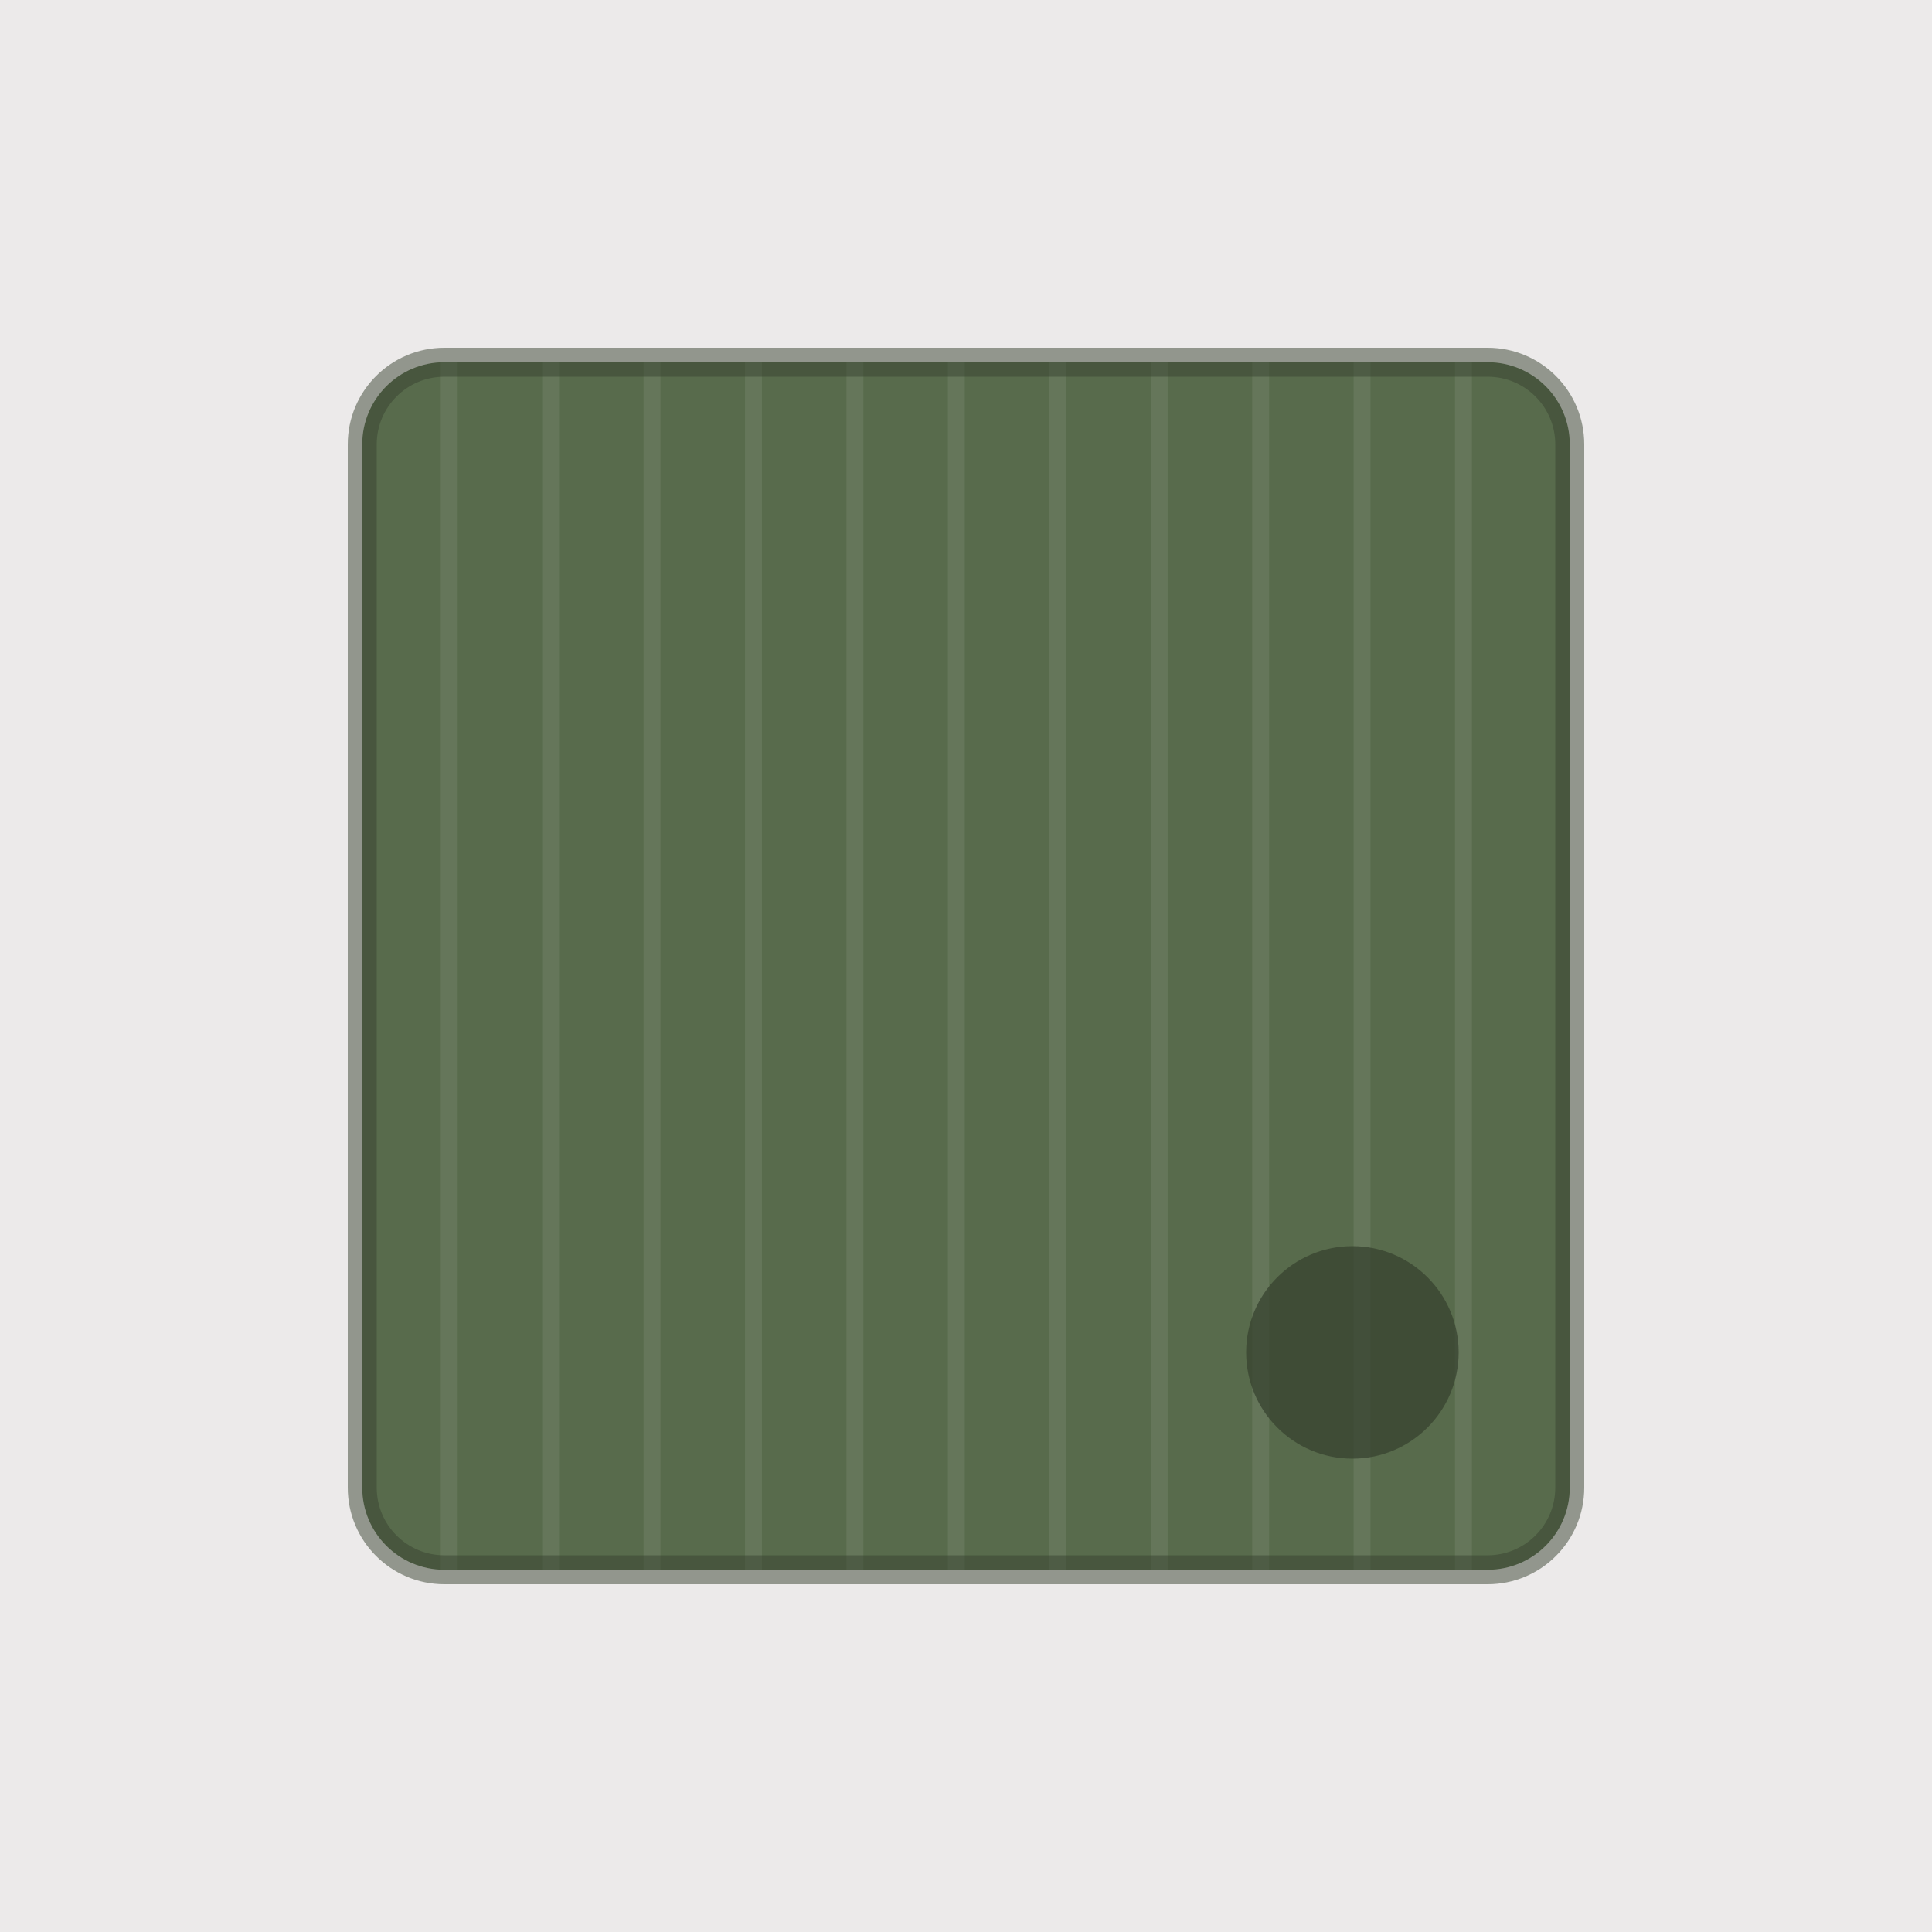
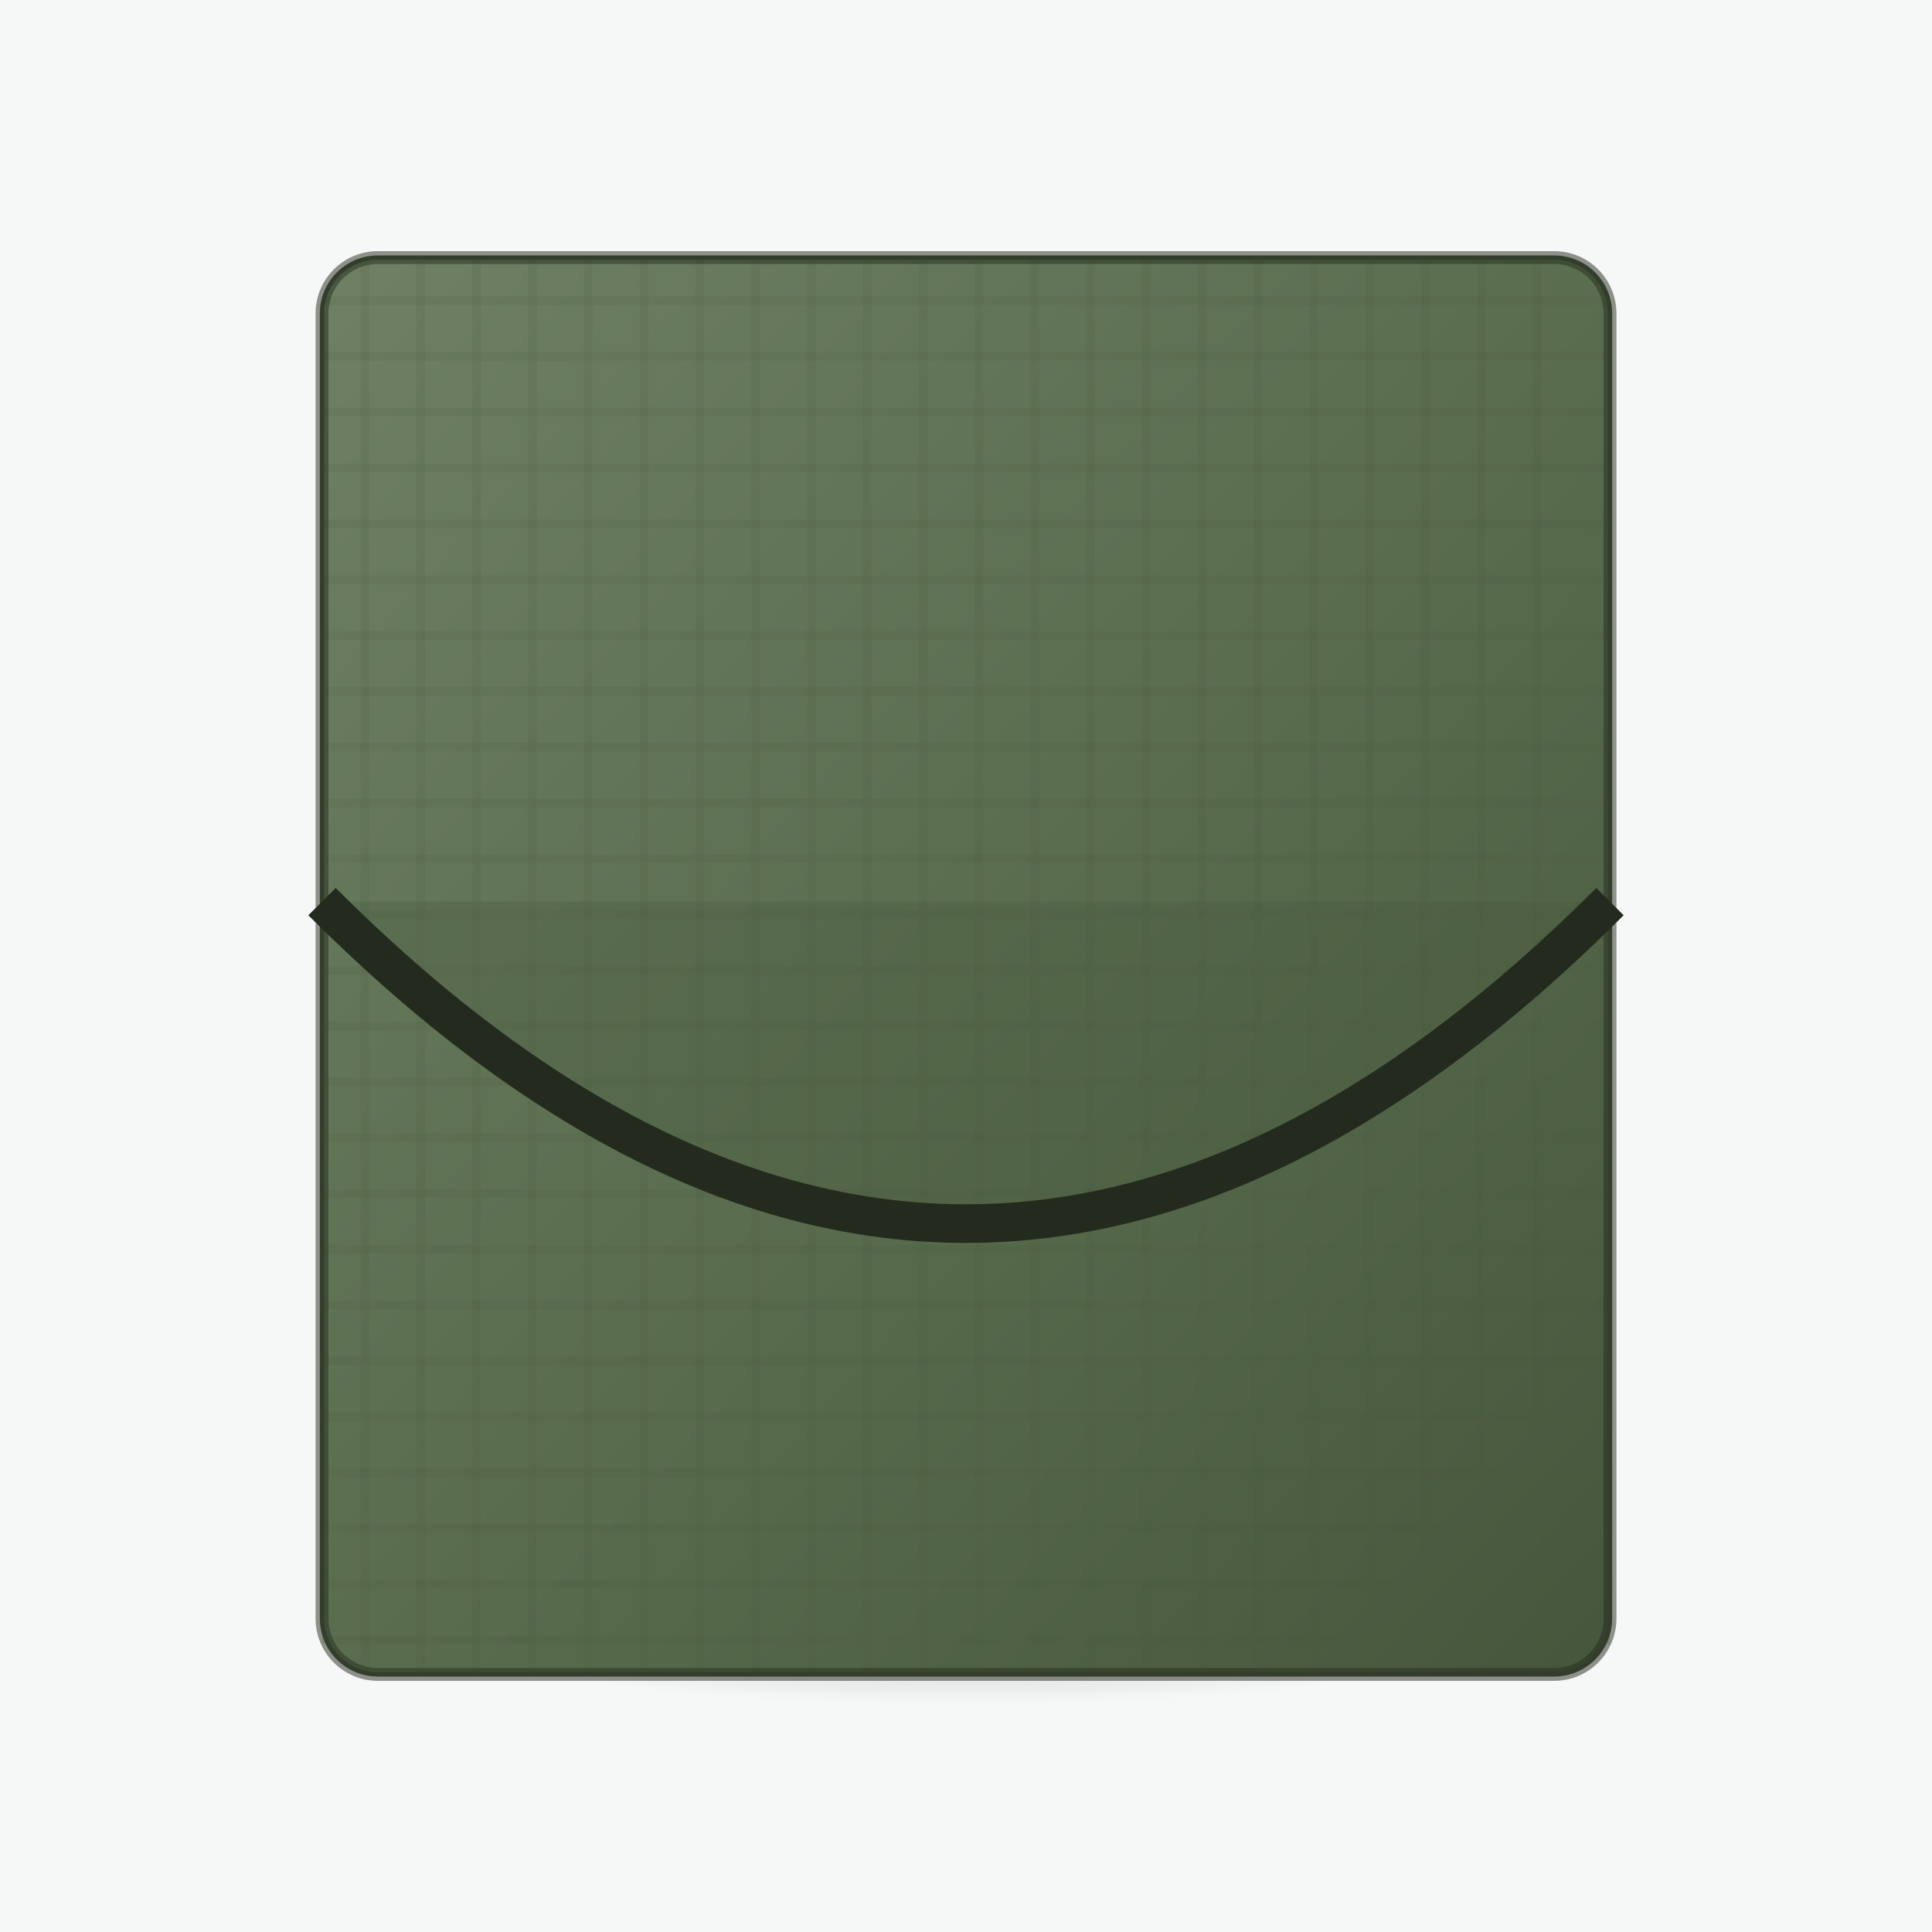
- <svg xmlns="http://www.w3.org/2000/svg" viewBox="0 0 800 800" width="800" height="800" role="img">
-   <rect width="800" height="800" fill="#eceaea" />
+ <svg xmlns="http://www.w3.org/2000/svg" viewBox="0 0 900 900" width="900" height="900" role="img">
+   <rect width="900" height="900" fill="#f6f7f7" />
+   <defs>
+     <linearGradient id="body" x1="0" y1="0" x2="1" y2="1">
+       <stop offset="0" stop-color="#6f8065" />
+       <stop offset="0.55" stop-color="#586b4c" />
+       <stop offset="1" stop-color="#46563d" />
+     </linearGradient>
+     <linearGradient id="bodyV" x1="0" y1="0" x2="0" y2="1">
+       <stop offset="0" stop-color="#6f8065" />
+       <stop offset="1" stop-color="#46563d" />
+     </linearGradient>
+     <linearGradient id="sleeve" x1="0" y1="0" x2="1" y2="0">
+       <stop offset="0" stop-color="#46563d" />
+       <stop offset="1" stop-color="#586b4c" />
+     </linearGradient>
+     <radialGradient id="cup" cx="0.36" cy="0.30" r="0.85">
+       <stop offset="0" stop-color="#6f8065" />
+       <stop offset="0.6" stop-color="#586b4c" />
+       <stop offset="1" stop-color="#37422f" />
+     </radialGradient>
+     <radialGradient id="shadow" cx="0.5" cy="0.5" r="0.5">
+       <stop offset="0" stop-color="#000000" stop-opacity="0.20" />
+       <stop offset="1" stop-color="#000000" stop-opacity="0" />
+     </radialGradient>
+   </defs>
+   <ellipse cx="450" cy="760" rx="250" ry="34" fill="url(#shadow)" />
  <g>
-     <rect x="150" y="150" width="500" height="500" rx="34" fill="#586b4c" />
-     <path d="M 186 150 L 186 650" stroke="#87947e" stroke-width="7" opacity="0.28" />
-     <path d="M 228 150 L 228 650" stroke="#87947e" stroke-width="7" opacity="0.28" />
-     <path d="M 270 150 L 270 650" stroke="#87947e" stroke-width="7" opacity="0.28" />
-     <path d="M 312 150 L 312 650" stroke="#87947e" stroke-width="7" opacity="0.28" />
-     <path d="M 354 150 L 354 650" stroke="#87947e" stroke-width="7" opacity="0.28" />
-     <path d="M 396 150 L 396 650" stroke="#87947e" stroke-width="7" opacity="0.28" />
-     <path d="M 438 150 L 438 650" stroke="#87947e" stroke-width="7" opacity="0.28" />
-     <path d="M 480 150 L 480 650" stroke="#87947e" stroke-width="7" opacity="0.28" />
-     <path d="M 522 150 L 522 650" stroke="#87947e" stroke-width="7" opacity="0.28" />
-     <path d="M 564 150 L 564 650" stroke="#87947e" stroke-width="7" opacity="0.28" />
-     <path d="M 606 150 L 606 650" stroke="#87947e" stroke-width="7" opacity="0.28" />
-     <rect x="150" y="150" width="500" height="500" rx="34" fill="none" stroke="#37422f" stroke-width="12" opacity="0.5" />
-     <circle cx="560" cy="560" r="44" fill="#37422f" opacity="0.75" />
+     <rect x="150" y="120" width="600" height="660" rx="26" fill="url(#body)" stroke="#414f38" stroke-width="2" />
+     <path d="M 170 120 L 170 780" stroke="#46563d" stroke-width="4" opacity="0.14" />
+     <path d="M 196 120 L 196 780" stroke="#46563d" stroke-width="4" opacity="0.14" />
+     <path d="M 222 120 L 222 780" stroke="#46563d" stroke-width="4" opacity="0.14" />
+     <path d="M 248 120 L 248 780" stroke="#46563d" stroke-width="4" opacity="0.14" />
+     <path d="M 274 120 L 274 780" stroke="#46563d" stroke-width="4" opacity="0.14" />
+     <path d="M 300 120 L 300 780" stroke="#46563d" stroke-width="4" opacity="0.14" />
+     <path d="M 326 120 L 326 780" stroke="#46563d" stroke-width="4" opacity="0.14" />
+     <path d="M 352 120 L 352 780" stroke="#46563d" stroke-width="4" opacity="0.14" />
+     <path d="M 378 120 L 378 780" stroke="#46563d" stroke-width="4" opacity="0.14" />
+     <path d="M 404 120 L 404 780" stroke="#46563d" stroke-width="4" opacity="0.14" />
+     <path d="M 430 120 L 430 780" stroke="#46563d" stroke-width="4" opacity="0.14" />
+     <path d="M 456 120 L 456 780" stroke="#46563d" stroke-width="4" opacity="0.14" />
+     <path d="M 482 120 L 482 780" stroke="#46563d" stroke-width="4" opacity="0.14" />
+     <path d="M 508 120 L 508 780" stroke="#46563d" stroke-width="4" opacity="0.14" />
+     <path d="M 534 120 L 534 780" stroke="#46563d" stroke-width="4" opacity="0.14" />
+     <path d="M 560 120 L 560 780" stroke="#46563d" stroke-width="4" opacity="0.14" />
+     <path d="M 586 120 L 586 780" stroke="#46563d" stroke-width="4" opacity="0.14" />
+     <path d="M 612 120 L 612 780" stroke="#46563d" stroke-width="4" opacity="0.14" />
+     <path d="M 638 120 L 638 780" stroke="#46563d" stroke-width="4" opacity="0.14" />
+     <path d="M 664 120 L 664 780" stroke="#46563d" stroke-width="4" opacity="0.14" />
+     <path d="M 690 120 L 690 780" stroke="#46563d" stroke-width="4" opacity="0.14" />
+     <path d="M 716 120 L 716 780" stroke="#46563d" stroke-width="4" opacity="0.14" />
+     <path d="M 150 140 L 750 140" stroke="#46563d" stroke-width="4" opacity="0.14" />
+     <path d="M 150 166 L 750 166" stroke="#46563d" stroke-width="4" opacity="0.14" />
+     <path d="M 150 192 L 750 192" stroke="#46563d" stroke-width="4" opacity="0.14" />
+     <path d="M 150 218 L 750 218" stroke="#46563d" stroke-width="4" opacity="0.14" />
+     <path d="M 150 244 L 750 244" stroke="#46563d" stroke-width="4" opacity="0.14" />
+     <path d="M 150 270 L 750 270" stroke="#46563d" stroke-width="4" opacity="0.14" />
+     <path d="M 150 296 L 750 296" stroke="#46563d" stroke-width="4" opacity="0.14" />
+     <path d="M 150 322 L 750 322" stroke="#46563d" stroke-width="4" opacity="0.14" />
+     <path d="M 150 348 L 750 348" stroke="#46563d" stroke-width="4" opacity="0.14" />
+     <path d="M 150 374 L 750 374" stroke="#46563d" stroke-width="4" opacity="0.14" />
+     <path d="M 150 400 L 750 400" stroke="#46563d" stroke-width="4" opacity="0.14" />
+     <path d="M 150 426 L 750 426" stroke="#46563d" stroke-width="4" opacity="0.14" />
+     <path d="M 150 452 L 750 452" stroke="#46563d" stroke-width="4" opacity="0.14" />
+     <path d="M 150 478 L 750 478" stroke="#46563d" stroke-width="4" opacity="0.14" />
+     <path d="M 150 504 L 750 504" stroke="#46563d" stroke-width="4" opacity="0.14" />
+     <path d="M 150 530 L 750 530" stroke="#46563d" stroke-width="4" opacity="0.14" />
+     <path d="M 150 556 L 750 556" stroke="#46563d" stroke-width="4" opacity="0.14" />
+     <path d="M 150 582 L 750 582" stroke="#46563d" stroke-width="4" opacity="0.14" />
+     <path d="M 150 608 L 750 608" stroke="#46563d" stroke-width="4" opacity="0.14" />
+     <path d="M 150 634 L 750 634" stroke="#46563d" stroke-width="4" opacity="0.14" />
+     <path d="M 150 660 L 750 660" stroke="#46563d" stroke-width="4" opacity="0.14" />
+     <path d="M 150 686 L 750 686" stroke="#46563d" stroke-width="4" opacity="0.14" />
+     <path d="M 150 712 L 750 712" stroke="#46563d" stroke-width="4" opacity="0.14" />
+     <path d="M 150 738 L 750 738" stroke="#46563d" stroke-width="4" opacity="0.14" />
+     <path d="M 150 764 L 750 764" stroke="#46563d" stroke-width="4" opacity="0.14" />
+     <path d="M 150 420 q 150 150 300 150 q 150 0 300 -150" fill="#46563d" opacity="0.30" />
+     <path d="M 150 420 q 150 150 300 150 q 150 0 300 -150" fill="none" stroke="#232b1e" stroke-width="18" />
+     <rect x="150" y="120" width="600" height="660" rx="26" fill="none" stroke="#232b1e" stroke-width="6" opacity="0.5" />
  </g>
</svg>
